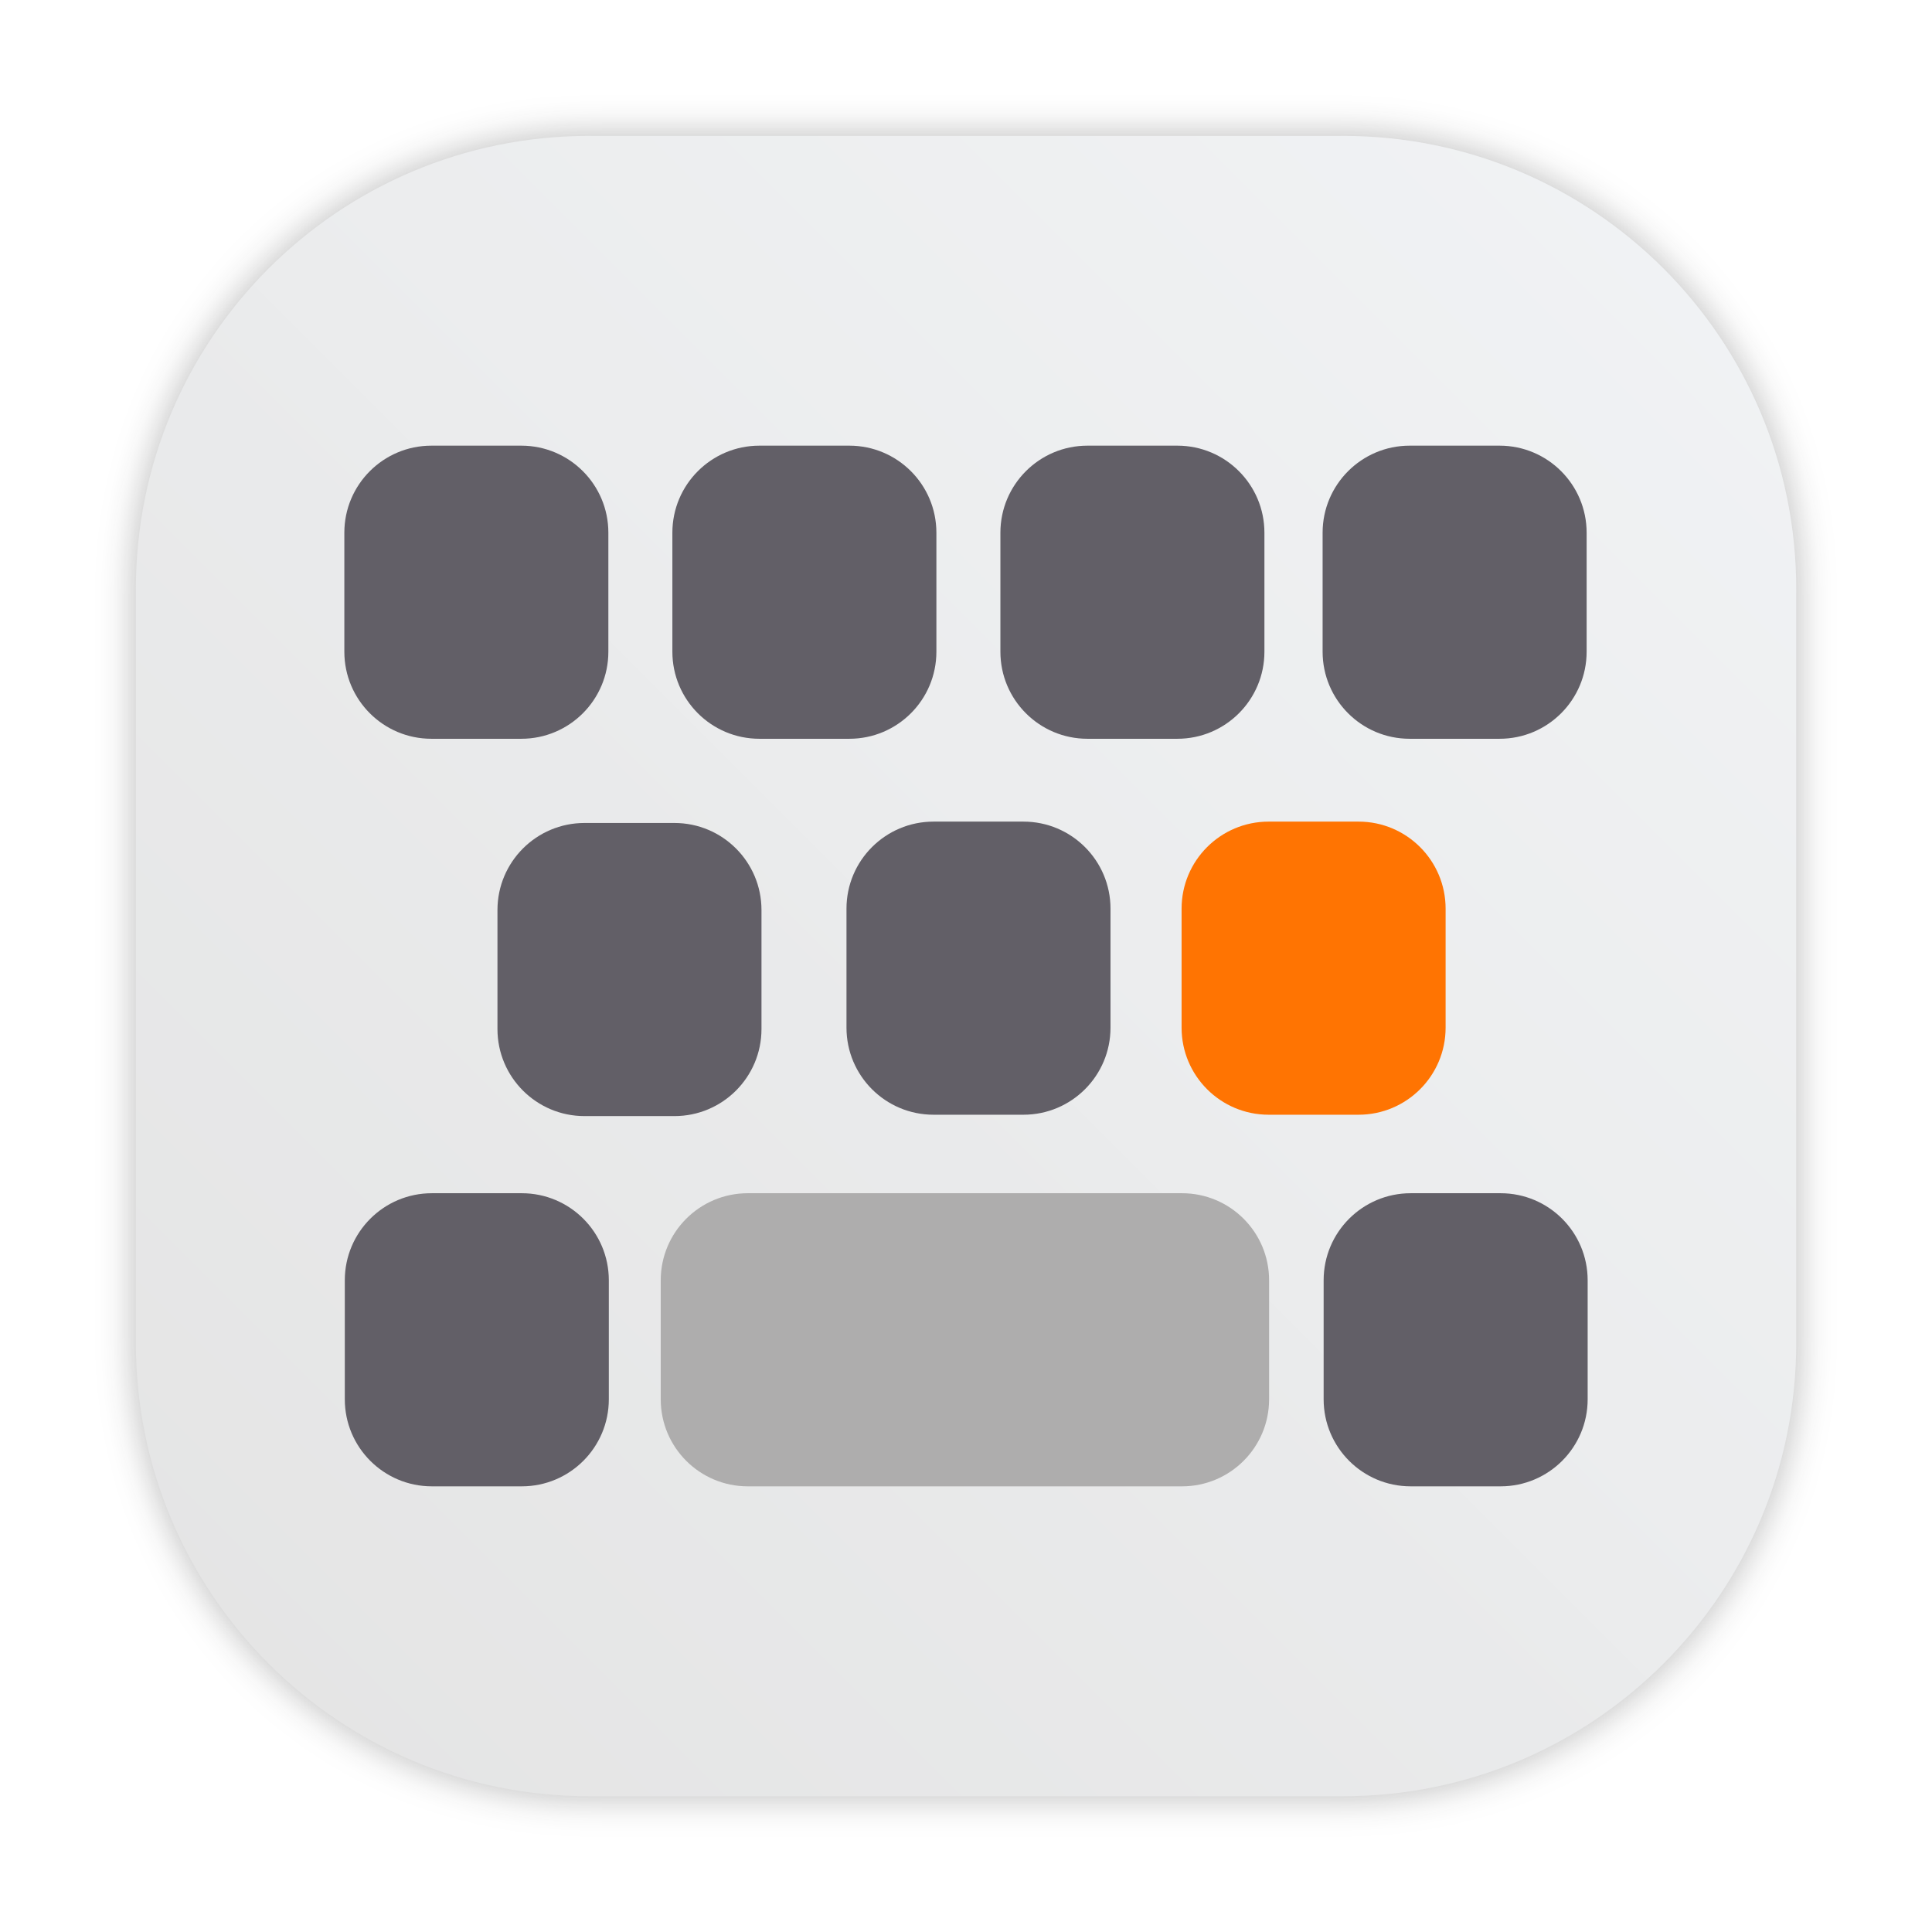
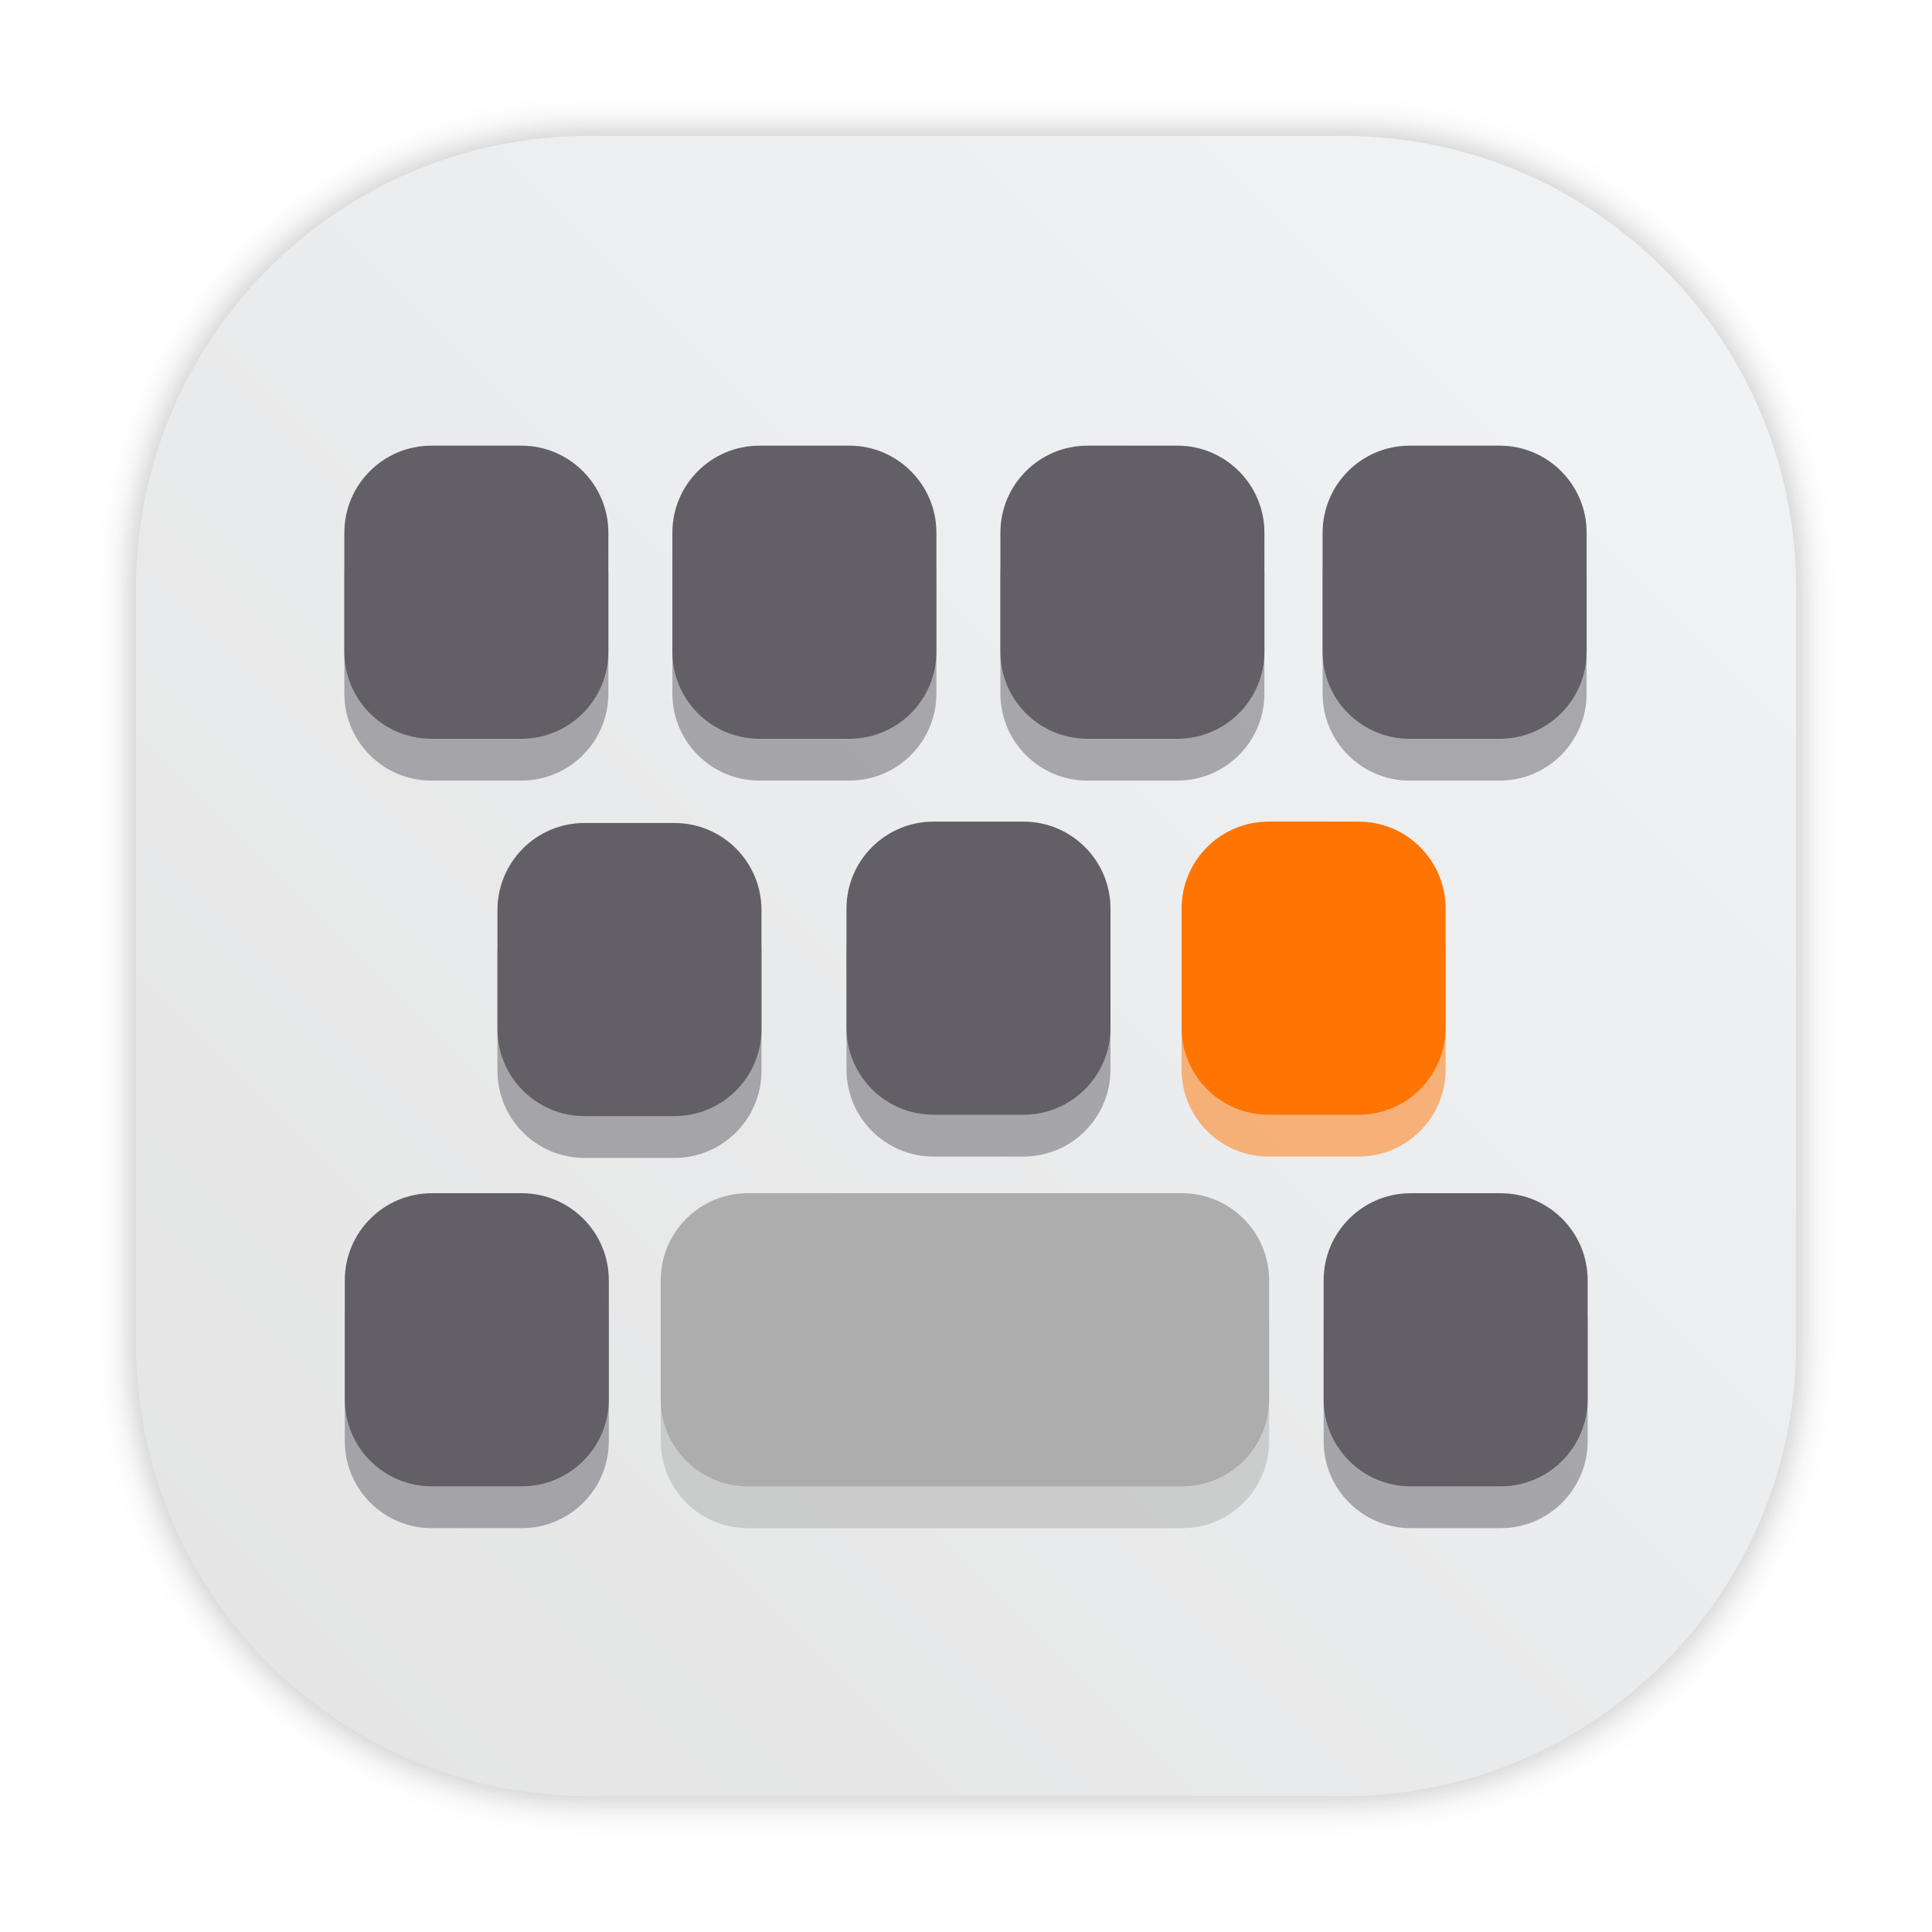
- <svg xmlns="http://www.w3.org/2000/svg" xmlns:xlink="http://www.w3.org/1999/xlink" width="64" height="64" version="1.1" viewBox="0 0 16.933 16.933" id="svg24">
+ <svg xmlns="http://www.w3.org/2000/svg" id="svg24" width="64" height="64" version="1.1" viewBox="0 0 16.933 16.933">
  <defs id="defs12">
-     <filter id="filter2761-3" x="-.024" y="-.024" width="1.048" height="1.048" color-interpolation-filters="sRGB">
-       <feGaussianBlur stdDeviation="0.146" id="feGaussianBlur4" />
+     <filter id="filter1057" x="-.027" y="-.027" width="1.054" height="1.054" color-interpolation-filters="sRGB">
+       <feGaussianBlur id="feGaussianBlur1059" stdDeviation="0.619" />
    </filter>
-     <linearGradient id="linearGradient1024" x1="1.331" x2="15.65" y1="15.576" y2="1.17" gradientTransform="translate(-.00084984 .14045)" gradientUnits="userSpaceOnUse">
-       <stop stop-color="#dddfe1" offset="0" id="stop7" />
-       <stop stop-color="#f3f4f6" stop-opacity=".996" offset="1" id="stop9" />
-     </linearGradient>
-     <filter color-interpolation-filters="sRGB" height="1.048" width="1.048" y="-.024" x="-.024" id="filter2761-3-3">
-       <feGaussianBlur id="feGaussianBlur2" stdDeviation="0.146" />
-     </filter>
-     <linearGradient gradientUnits="userSpaceOnUse" gradientTransform="matrix(3.7796 0 0 3.7796 -.0026448 .53066)" y2="1.17" y1="15.576" x2="15.65" x1="1.331" id="linearGradient1024-6">
-       <stop id="stop5" offset="0" stop-color="#dddfe1" />
-       <stop id="stop7-7" offset="1" stop-opacity=".996" stop-color="#f3f4f6" />
-     </linearGradient>
-     <filter style="color-interpolation-filters:sRGB" id="filter1057" x="-0.027" width="1.054" y="-0.027" height="1.054">
-       <feGaussianBlur stdDeviation="0.619" id="feGaussianBlur1059" />
-     </filter>
-     <linearGradient xlink:href="#linearGradient1051" id="linearGradient1053" x1="-127" y1="60" x2="-72" y2="5" gradientUnits="userSpaceOnUse" gradientTransform="matrix(0.2645781,0,0,0.2645781,34.79202,-0.134934)" />
-     <linearGradient id="linearGradient1051">
-       <stop style="stop-color:#e4e4e4;stop-opacity:1;" offset="0" id="stop1047" />
-       <stop style="stop-color:#f1f3f5;stop-opacity:0.996" offset="1" id="stop1049" />
+     <linearGradient id="linearGradient1053" x1="-127" x2="-72" y1="60" y2="5" gradientTransform="matrix(.2645781 0 0 .2645781 34.79202 -.134934)" gradientUnits="userSpaceOnUse">
+       <stop id="stop1047" stop-color="#e4e4e4" offset="0" />
+       <stop id="stop1049" stop-color="#f1f3f5" stop-opacity=".996" offset="1" />
    </linearGradient>
  </defs>
-   <rect ry="15" y="4.5" x="4.5" height="55" width="55" id="rect1055" style="opacity:0.3;fill:#141414;fill-opacity:1;stroke-width:2.744;stroke-linecap:round;filter:url(#filter1057)" transform="scale(0.2645781)" />
-   <rect style="fill:url(#linearGradient1053);fill-opacity:1;stroke-width:0.726;stroke-linecap:round" id="rect1045" width="14.552" height="14.552" x="1.191" y="1.191" ry="3.969" />
-   <path style="fill:none;stroke:#000000;stroke-width:0.013px;stroke-linecap:butt;stroke-linejoin:miter;stroke-opacity:1" d="M 5.443,6.675 Z" id="path6770" />
-   <rect style="fill:#625f67;fill-opacity:1;fill-rule:nonzero;stroke:#e2e2e5;stroke-width:0;stroke-linecap:butt;stroke-linejoin:round;stroke-miterlimit:4;stroke-dasharray:none;stroke-dashoffset:0;stroke-opacity:1;paint-order:normal" id="rect9589" width="2.314" height="2.569" x="3.018" y="3.906" ry="0.763" />
-   <rect style="fill:#625f67;fill-opacity:1;fill-rule:nonzero;stroke:#e2e2e5;stroke-width:0;stroke-linecap:butt;stroke-linejoin:round;stroke-miterlimit:4;stroke-dasharray:none;stroke-dashoffset:0;stroke-opacity:1;paint-order:normal" id="rect9593" width="2.314" height="2.569" x="5.893" y="3.906" ry="0.763" />
-   <rect style="fill:#625f67;fill-opacity:1;fill-rule:nonzero;stroke:#e2e2e5;stroke-width:0;stroke-linecap:butt;stroke-linejoin:round;stroke-miterlimit:4;stroke-dasharray:none;stroke-dashoffset:0;stroke-opacity:1;paint-order:normal" id="rect9595" width="2.314" height="2.569" x="8.768" y="3.906" ry="0.763" />
-   <rect style="fill:#625f67;fill-opacity:1;fill-rule:nonzero;stroke:#e2e2e5;stroke-width:0;stroke-linecap:butt;stroke-linejoin:round;stroke-miterlimit:4;stroke-dasharray:none;stroke-dashoffset:0;stroke-opacity:1;paint-order:normal" id="rect9597" width="2.314" height="2.569" x="11.592" y="3.906" ry="0.763" />
-   <rect style="fill:#625f67;fill-opacity:1;fill-rule:nonzero;stroke:#e2e2e5;stroke-width:0;stroke-linecap:butt;stroke-linejoin:round;stroke-miterlimit:4;stroke-dasharray:none;stroke-dashoffset:0;stroke-opacity:1;paint-order:normal" id="rect9599" width="2.314" height="2.569" x="4.36" y="7.213" ry="0.763" />
-   <rect style="fill:#625f67;fill-opacity:1;fill-rule:nonzero;stroke:#e2e2e5;stroke-width:0;stroke-linecap:butt;stroke-linejoin:round;stroke-miterlimit:4;stroke-dasharray:none;stroke-dashoffset:0;stroke-opacity:1;paint-order:normal" id="rect9601" width="2.314" height="2.569" x="7.419" y="7.201" ry="0.763" />
-   <rect style="fill:#ff7402;fill-opacity:1;fill-rule:nonzero;stroke:#e2e2e5;stroke-width:0;stroke-linecap:butt;stroke-linejoin:round;stroke-miterlimit:4;stroke-dasharray:none;stroke-dashoffset:0;stroke-opacity:1;paint-order:normal" id="rect9603" width="2.314" height="2.569" x="10.356" y="7.201" ry="0.763" />
-   <rect style="fill:#625f67;fill-opacity:1;fill-rule:nonzero;stroke:#e2e2e5;stroke-width:0;stroke-linecap:butt;stroke-linejoin:round;stroke-miterlimit:4;stroke-dasharray:none;stroke-dashoffset:0;stroke-opacity:1;paint-order:normal" id="rect9605" width="2.314" height="2.569" x="3.022" y="10.458" ry="0.763" />
-   <rect style="fill:#625f67;fill-opacity:1;fill-rule:nonzero;stroke:#e2e2e5;stroke-width:0;stroke-linecap:butt;stroke-linejoin:round;stroke-miterlimit:4;stroke-dasharray:none;stroke-dashoffset:0;stroke-opacity:1;paint-order:normal" id="rect9607" width="2.314" height="2.569" x="11.601" y="10.458" ry="0.763" />
-   <rect style="fill:#aeadad;fill-opacity:1;fill-rule:nonzero;stroke:#e2e2e5;stroke-width:0;stroke-linecap:butt;stroke-linejoin:round;stroke-miterlimit:4;stroke-dasharray:none;stroke-dashoffset:0;stroke-opacity:1;paint-order:normal" id="rect9609" width="5.332" height="2.569" x="5.791" y="10.458" ry="0.763" />
+   <rect id="rect1055" transform="scale(.2645781)" x="4.5" y="4.5" width="55" height="55" ry="15" fill="#141414" filter="url(#filter1057)" opacity=".3" stroke-linecap="round" stroke-width="2.744" />
+   <rect id="rect1045" x="1.191" y="1.191" width="14.552" height="14.552" ry="3.969" fill="url(#linearGradient1053)" stroke-linecap="round" stroke-width=".726" />
+   <g id="g273">
+     <path id="path6770" d="m5.443 6.675" fill="none" stroke="#000" stroke-width=".013px" />
+     <g fill="#625f67" stroke-width="0">
+       <rect id="rect9589" x="3.018" y="3.906" width="2.314" height="2.569" ry=".763" style="paint-order:normal" />
+       <rect id="rect9593" x="5.893" y="3.906" width="2.314" height="2.569" ry=".763" style="paint-order:normal" />
+       <rect id="rect9595" x="8.768" y="3.906" width="2.314" height="2.569" ry=".763" style="paint-order:normal" />
+       <rect id="rect9597" x="11.592" y="3.906" width="2.314" height="2.569" ry=".763" style="paint-order:normal" />
+       <rect id="rect9599" x="4.36" y="7.213" width="2.314" height="2.569" ry=".763" style="paint-order:normal" />
+       <rect id="rect9601" x="7.419" y="7.201" width="2.314" height="2.569" ry=".763" style="paint-order:normal" />
+     </g>
+     <g stroke-width="0">
+       <rect id="rect9603" x="10.356" y="7.201" width="2.314" height="2.569" ry=".763" fill="#ff7402" style="paint-order:normal" />
+       <rect id="rect9605" x="3.022" y="10.458" width="2.314" height="2.569" ry=".763" fill="#625f67" style="paint-order:normal" />
+       <rect id="rect9607" x="11.601" y="10.458" width="2.314" height="2.569" ry=".763" fill="#625f67" style="paint-order:normal" />
+       <rect id="rect9609" x="5.791" y="10.458" width="5.332" height="2.569" ry=".763" fill="#aeadad" style="paint-order:normal" />
+     </g>
+   </g>
+   <g id="g297" transform="translate(0 .3665968)" opacity=".5">
+     <path id="path275" d="m5.443 6.675" fill="none" stroke="#000" stroke-width=".013px" />
+     <g fill="#625f67" stroke-width="0">
+       <rect id="rect277" x="3.018" y="3.906" width="2.314" height="2.569" ry=".763" style="paint-order:normal" />
+       <rect id="rect279" x="5.893" y="3.906" width="2.314" height="2.569" ry=".763" style="paint-order:normal" />
+       <rect id="rect281" x="8.768" y="3.906" width="2.314" height="2.569" ry=".763" style="paint-order:normal" />
+       <rect id="rect283" x="11.592" y="3.906" width="2.314" height="2.569" ry=".763" style="paint-order:normal" />
+       <rect id="rect285" x="4.36" y="7.213" width="2.314" height="2.569" ry=".763" style="paint-order:normal" />
+       <rect id="rect287" x="7.419" y="7.201" width="2.314" height="2.569" ry=".763" style="paint-order:normal" />
+     </g>
+     <g stroke-width="0">
+       <rect id="rect289" x="10.356" y="7.201" width="2.314" height="2.569" ry=".763" fill="#ff7402" style="paint-order:normal" />
+       <rect id="rect291" x="3.022" y="10.458" width="2.314" height="2.569" ry=".763" fill="#625f67" style="paint-order:normal" />
+       <rect id="rect293" x="11.601" y="10.458" width="2.314" height="2.569" ry=".763" fill="#625f67" style="paint-order:normal" />
+       <rect id="rect295" x="5.791" y="10.458" width="5.332" height="2.569" ry=".763" fill="#aeadad" style="paint-order:normal" />
+     </g>
+   </g>
</svg>
